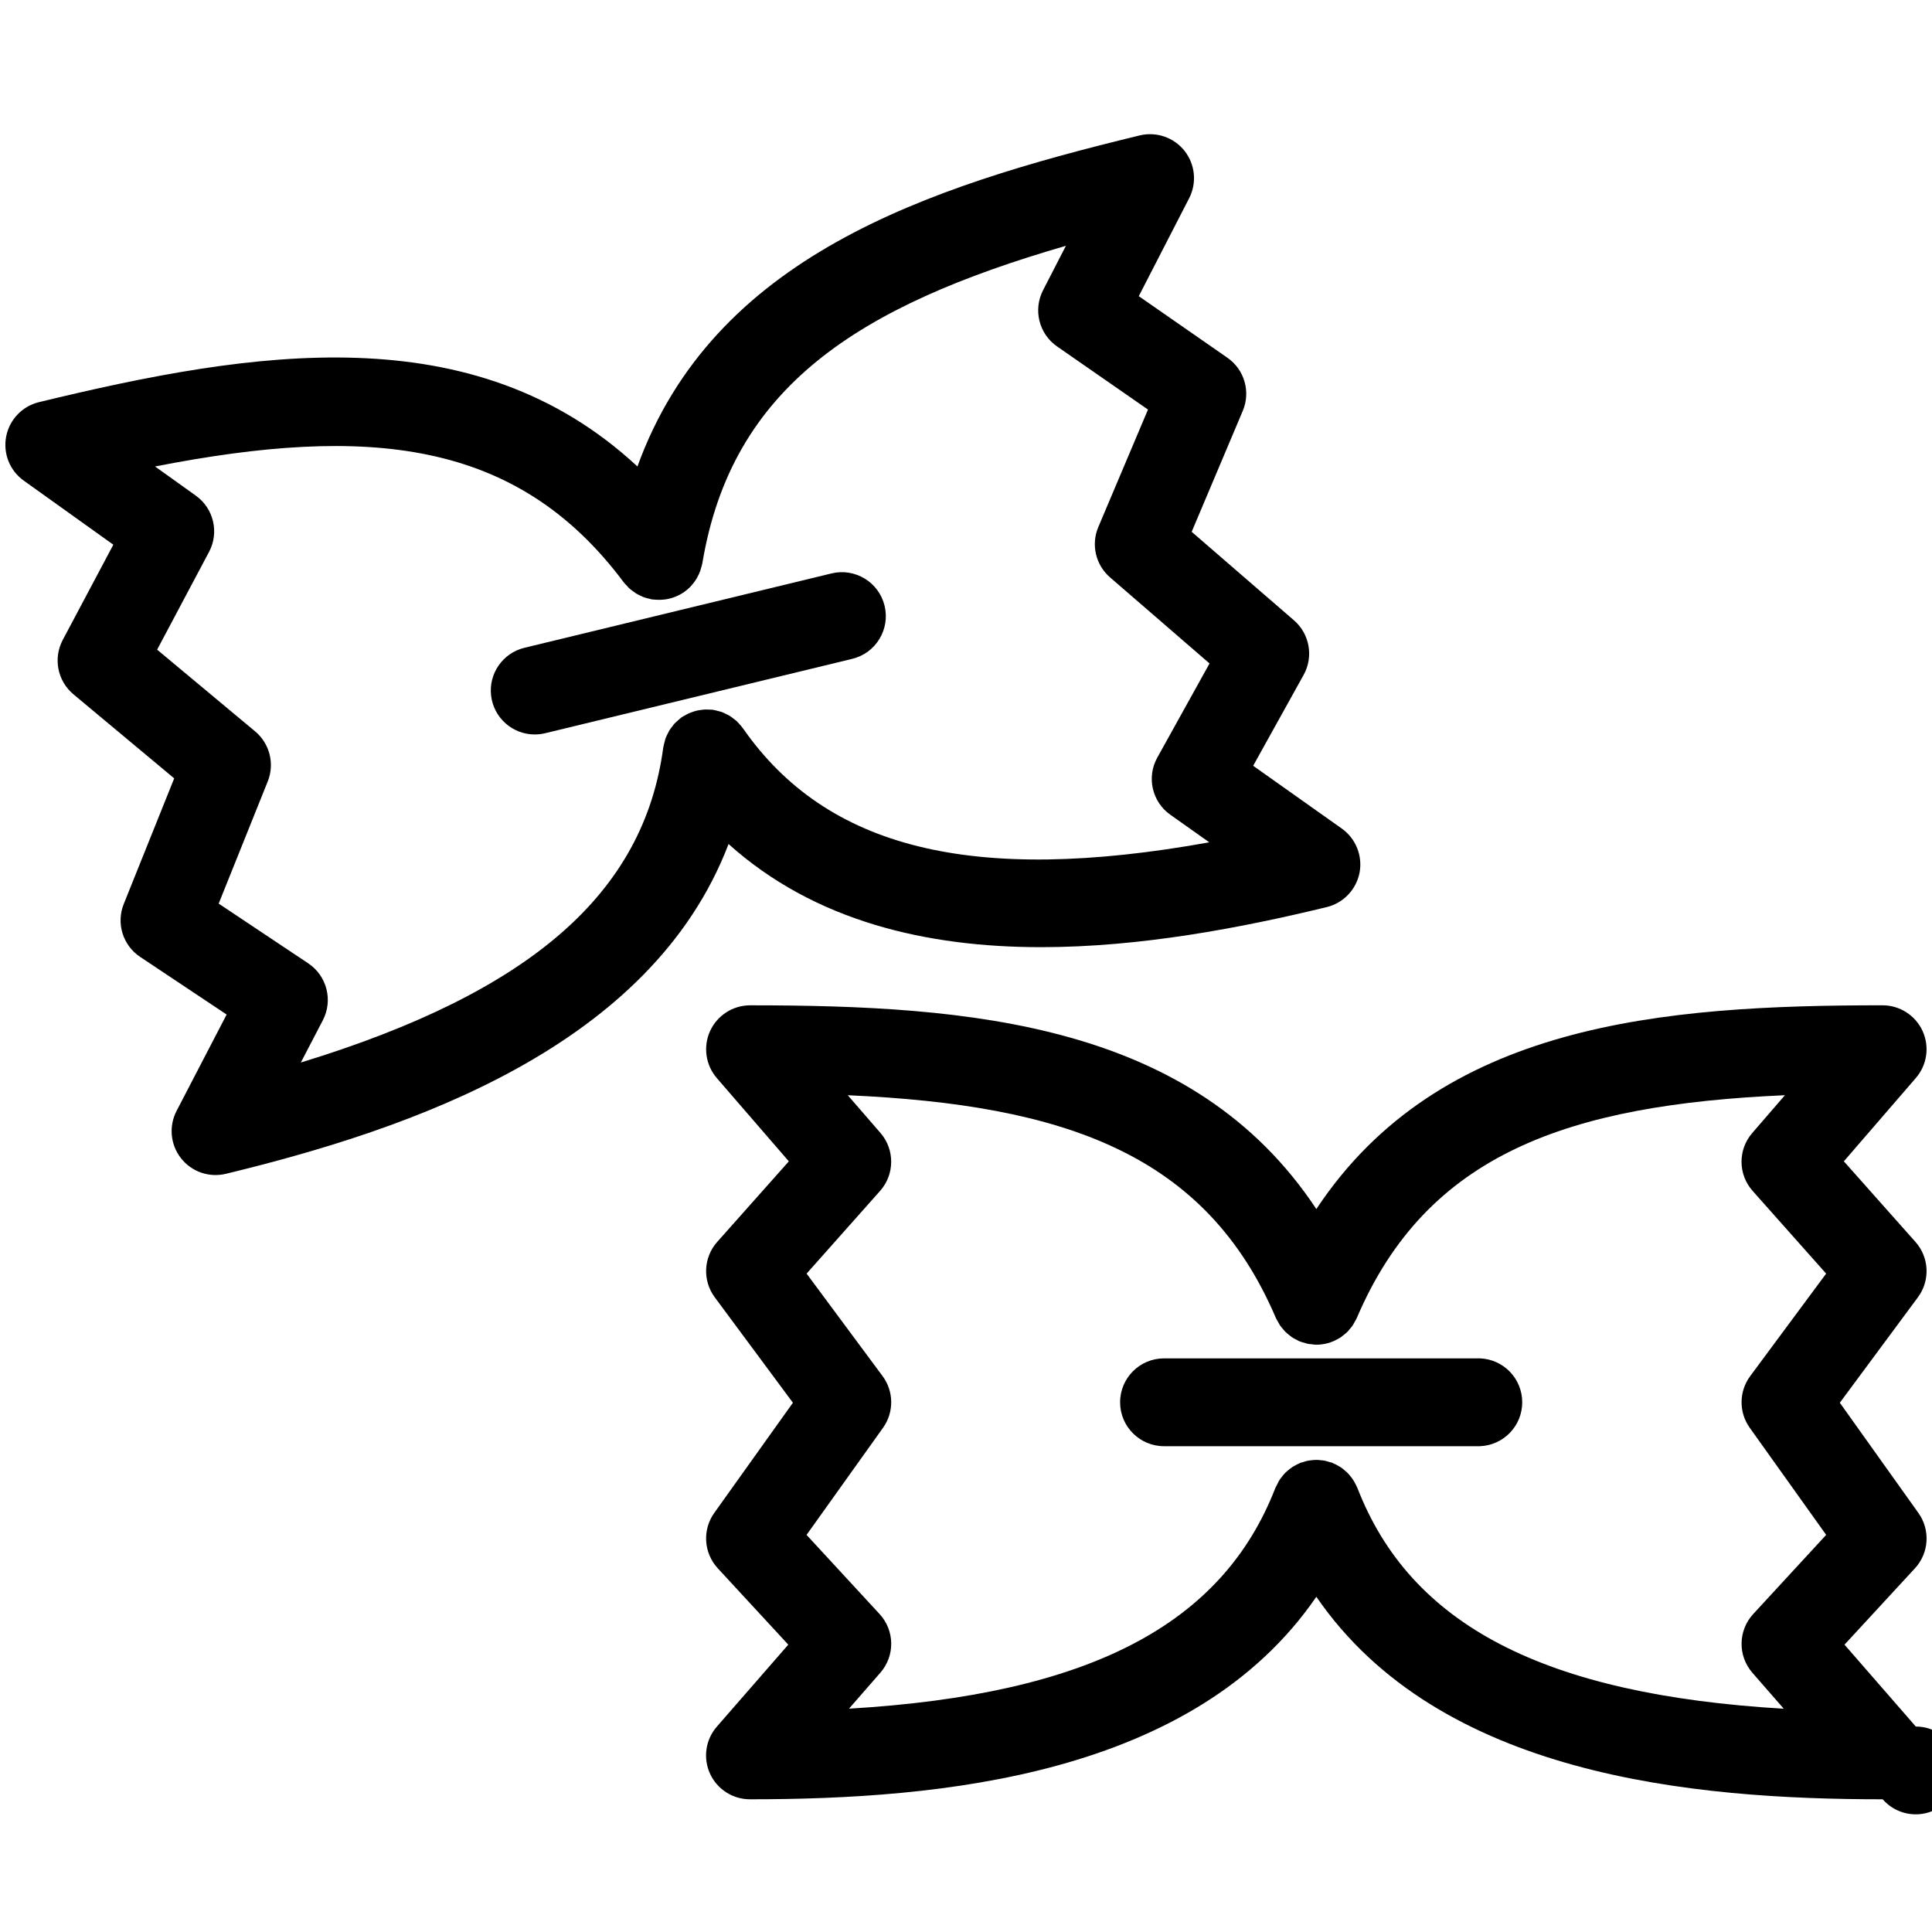
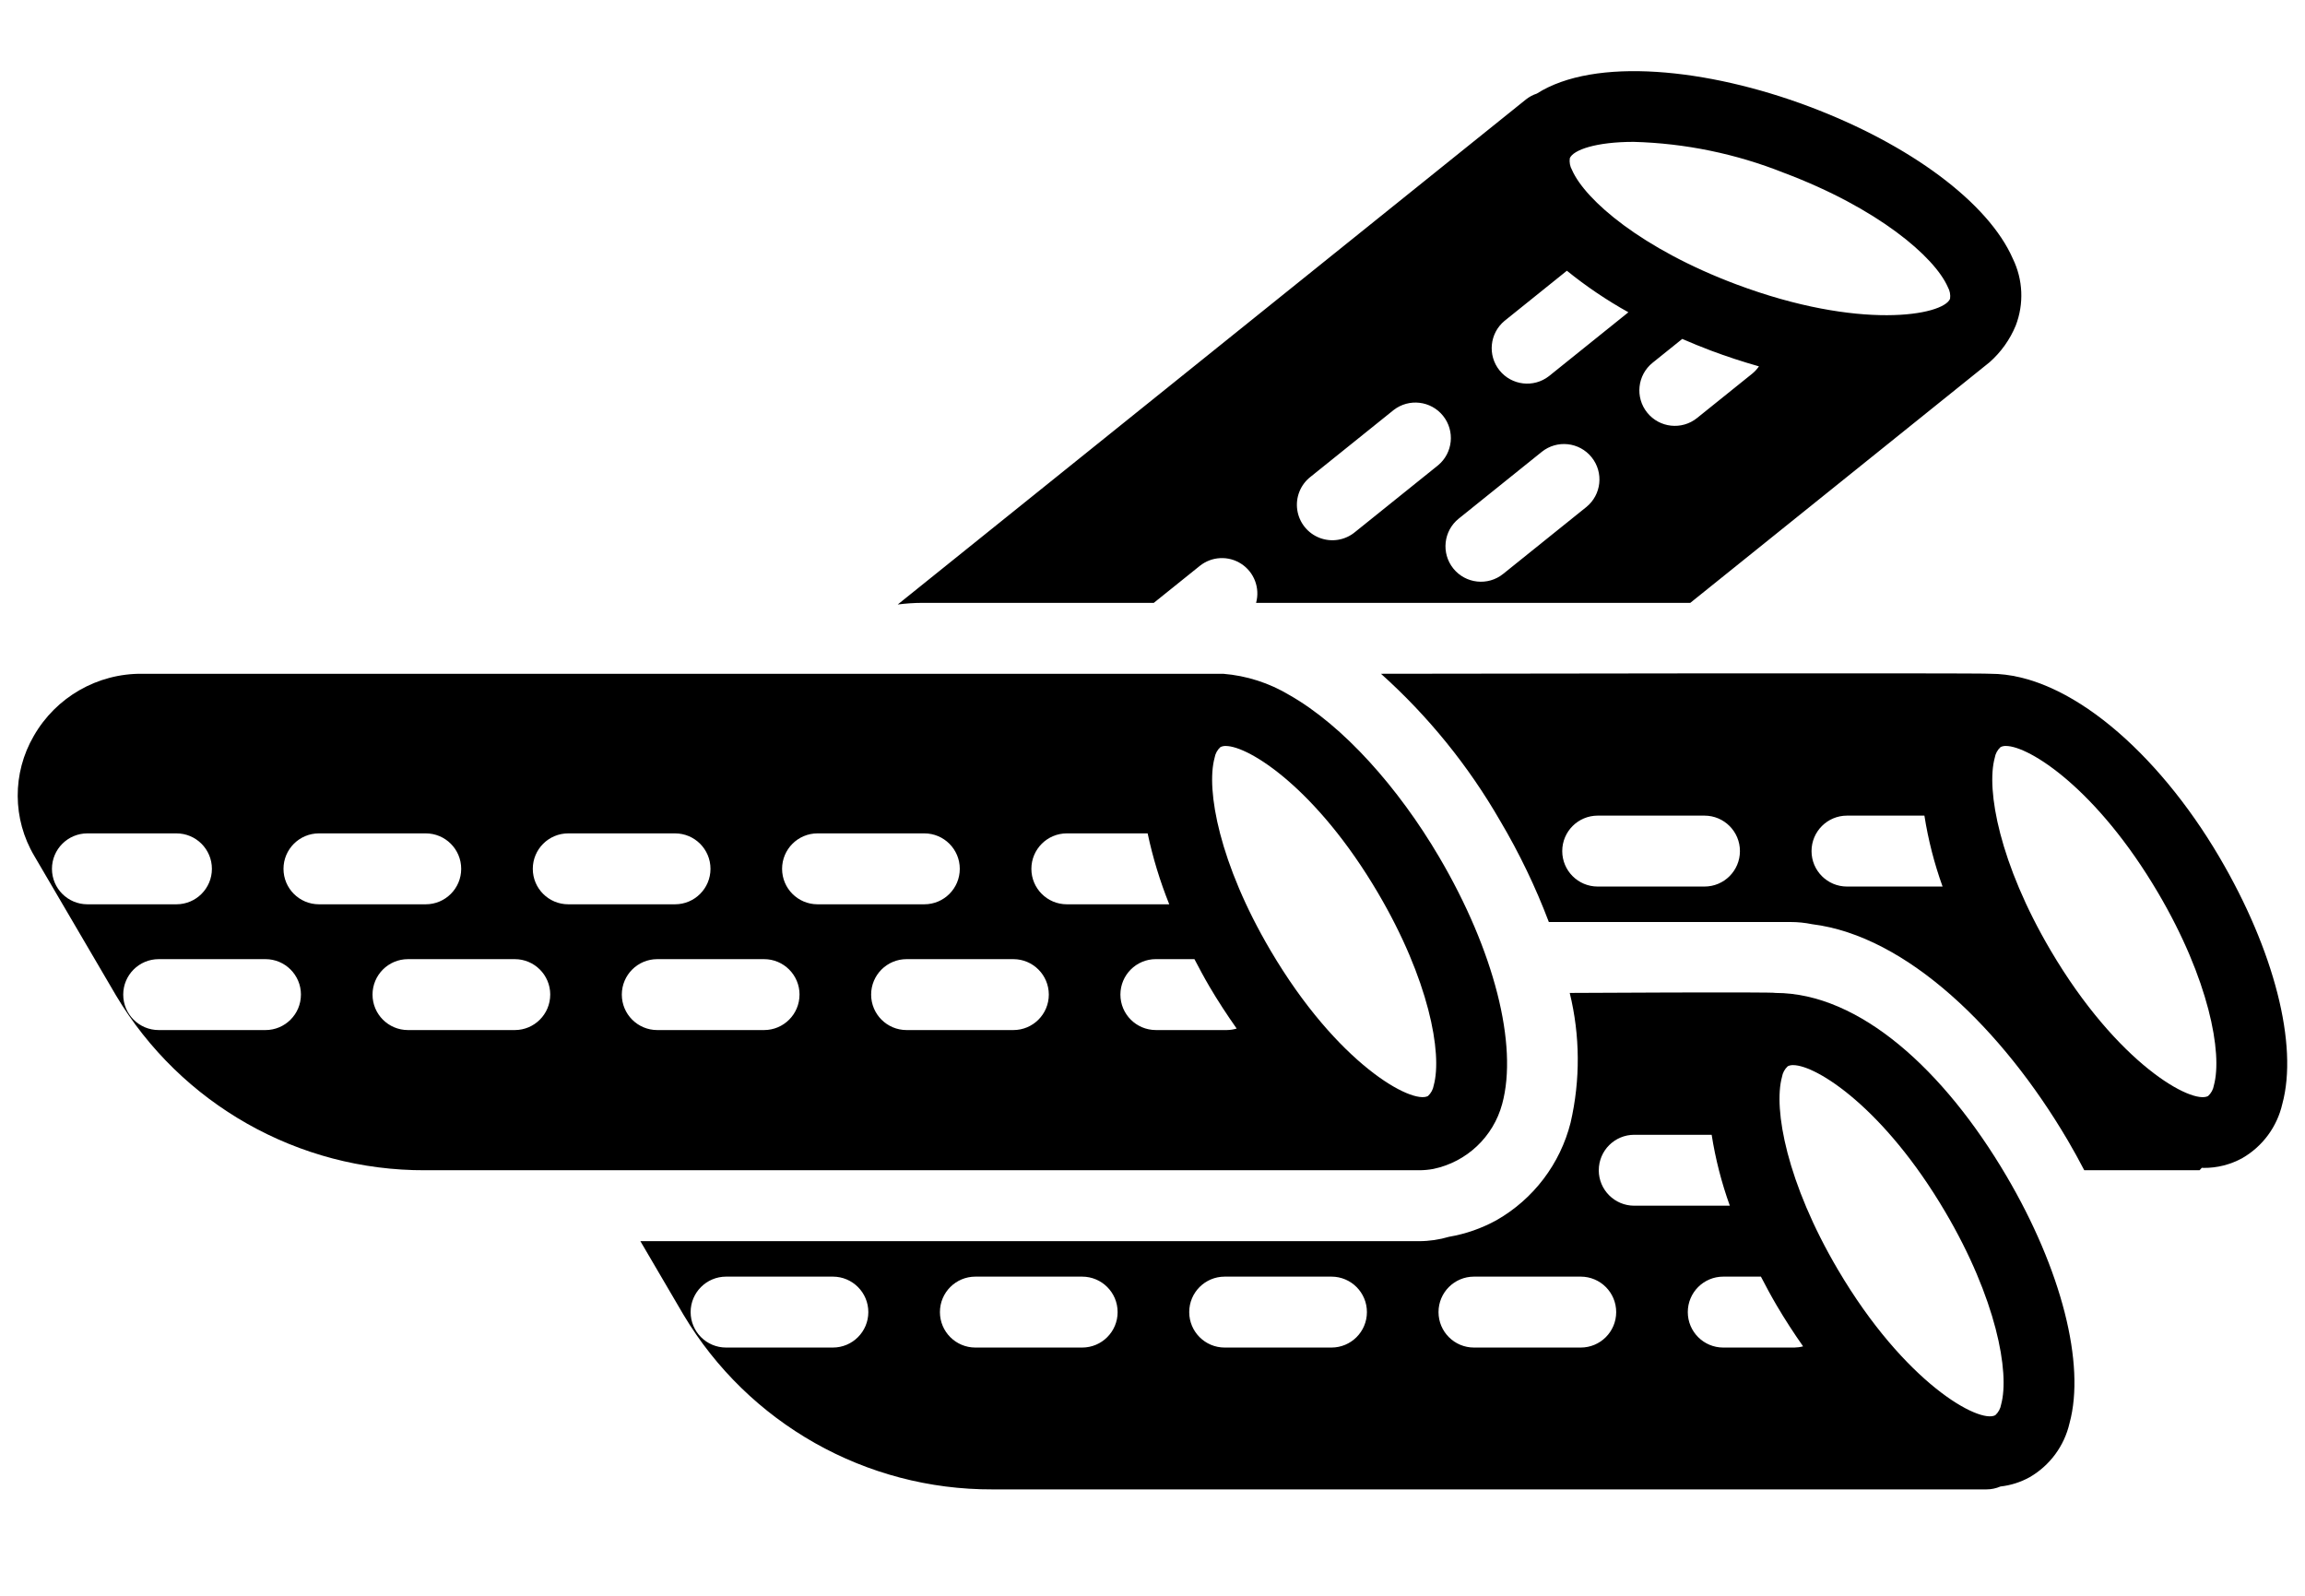
- <svg xmlns="http://www.w3.org/2000/svg" xml:space="preserve" width="91" height="91" id="pasta">
-   <path d="M5.829 42.579a2.067 2.067 0 0 0 .773 2.493l4.073 2.714-2.357 4.537a2.068 2.068 0 0 0 2.322 2.965c8.681-2.104 20.024-5.968 23.676-15.533 4.073 3.657 9.358 4.858 14.724 4.858 4.675 0 9.409-.908 13.45-1.887a2.078 2.078 0 0 0 1.547-1.622 2.078 2.078 0 0 0-.839-2.079l-4.172-2.956 2.377-4.28a2.072 2.072 0 0 0-.454-2.57l-4.819-4.17 2.406-5.696a2.066 2.066 0 0 0-.725-2.504l-4.173-2.899 2.373-4.614c.37-.72.285-1.59-.214-2.226a2.075 2.075 0 0 0-2.114-.732c-10.081 2.444-20.076 5.719-23.659 15.594-7.705-7.157-18.102-5.474-28.19-3.03a2.071 2.071 0 0 0-.716 3.696l4.22 3.018-2.382 4.485a2.072 2.072 0 0 0 .501 2.56l4.748 3.961-2.376 5.917zM7.401 30.6l2.444-4.602a2.066 2.066 0 0 0-.624-2.654l-1.918-1.372c10.025-1.96 17.038-1.298 22.076 5.456.047.063.102.114.157.171.03.036.06.073.095.106.067.061.138.11.21.162.037.026.073.057.114.083.074.046.155.082.232.118.045.02.086.044.13.06.088.033.18.053.271.074.038.009.074.024.112.03l.017.001c.067.012.135.01.205.015a2.039 2.039 0 0 0 1.654-.676c.012-.012.022-.027.031-.04.077-.089.147-.182.207-.285.012-.021.022-.044.033-.064.052-.097.1-.194.138-.3.01-.024.012-.049.019-.073.028-.091.06-.181.077-.279 1.387-8.308 7.319-12.109 17.125-14.954l-1.077 2.094a2.07 2.07 0 0 0 .659 2.646l4.284 2.974-2.34 5.534a2.068 2.068 0 0 0 .552 2.37l4.687 4.055-2.46 4.433a2.065 2.065 0 0 0 .613 2.692l1.835 1.299c-11.159 2.013-18.023.295-21.97-5.377-.007-.012-.019-.022-.028-.034-.044-.062-.097-.118-.149-.175-.041-.045-.079-.091-.125-.131-.05-.046-.107-.085-.162-.127-.052-.039-.103-.081-.159-.115-.055-.033-.115-.059-.172-.087-.064-.03-.126-.064-.189-.088-.055-.02-.115-.032-.169-.047-.077-.021-.152-.042-.229-.054-.017-.001-.028-.009-.045-.01-.042-.006-.087-.001-.13-.003-.077-.005-.152-.011-.23-.007-.065.002-.127.012-.188.021-.072.01-.14.019-.212.036-.062.015-.122.037-.18.057-.067.023-.135.046-.2.077-.06.027-.114.062-.172.094-.044.026-.095.047-.14.078-.017.011-.025.024-.043.036-.05.036-.092.079-.14.12-.055.05-.115.098-.165.152-.038.042-.069.089-.102.134-.048.061-.098.12-.135.185-.03.051-.055.108-.083.163-.031.065-.065.128-.09.195-.022.058-.033.122-.05.183-.02.071-.04.14-.05.21-.005.017-.01.032-.012.049-.911 6.854-6.227 11.521-17.07 14.837l1.037-1.992a2.072 2.072 0 0 0-.689-2.679L10.3 42.561l2.31-5.752a2.069 2.069 0 0 0-.594-2.361L7.401 30.6z" />
-   <path d="M25.189 34.594c.159 0 .324-.019.487-.058l14.465-3.503a2.07 2.07 0 0 0-.975-4.024l-14.465 3.503a2.07 2.07 0 0 0 .488 4.082zM35.329 47.352c-.811 0-1.546.477-1.883 1.21a2.08 2.08 0 0 0 .316 2.216l3.393 3.923-3.374 3.795a2.072 2.072 0 0 0-.117 2.606l3.683 4.969-3.705 5.191a2.073 2.073 0 0 0 .165 2.606l3.322 3.598-3.36 3.856a2.065 2.065 0 0 0 1.559 3.427c8.935 0 20.877-1.09 26.674-9.539 5.794 8.449 17.738 9.539 26.674 9.539a2.068 2.068 0 1 0 1.56-3.427l-3.357-3.856 3.319-3.598a2.07 2.07 0 0 0 .161-2.606l-3.701-5.191 3.68-4.969a2.068 2.068 0 0 0-.117-2.606L86.848 54.7l3.391-3.925a2.066 2.066 0 0 0 .317-2.214 2.074 2.074 0 0 0-1.882-1.21c-10.377 0-20.867.833-26.672 9.597-5.805-8.763-16.295-9.596-26.673-9.596zM62.02 63.337c.133 0 .264-.016.393-.04.009 0 .017-.005.025-.008.126-.024.248-.065.366-.115l.01-.002c.023-.01.043-.025.066-.035.098-.047.192-.095.283-.156.033-.025.064-.05.095-.077.076-.058.15-.114.217-.184.03-.029.055-.066.083-.1.06-.066.119-.135.171-.214.024-.037.043-.08.066-.121.038-.069.081-.131.112-.205 3.305-7.746 9.966-10.042 20.166-10.494l-1.54 1.781a2.066 2.066 0 0 0 .019 2.727l3.462 3.895-3.578 4.829a2.07 2.07 0 0 0-.021 2.432l3.6 5.045-3.436 3.728a2.074 2.074 0 0 0-.041 2.764l1.48 1.697c-11.32-.67-17.584-3.954-20.083-10.401-.007-.017-.021-.033-.025-.053-.022-.052-.05-.1-.077-.152-.038-.071-.074-.143-.12-.206-.023-.038-.055-.073-.082-.107a1.697 1.697 0 0 0-.175-.204c-.027-.026-.06-.051-.09-.078a1.893 1.893 0 0 0-.222-.177c-.033-.021-.068-.037-.104-.06a1.894 1.894 0 0 0-.259-.129.198.198 0 0 0-.031-.019c-.029-.012-.063-.014-.098-.024a2.295 2.295 0 0 0-.256-.073 1.253 1.253 0 0 0-.174-.021 1.59 1.59 0 0 0-.219-.017c-.071 0-.141.007-.212.014-.06.007-.119.012-.181.023a2.015 2.015 0 0 0-.252.073c-.033.009-.069.014-.103.024l-.03.019a2.057 2.057 0 0 0-.257.129c-.035.02-.071.036-.104.06-.08.053-.152.115-.227.179-.028.023-.06.047-.085.073a2.044 2.044 0 0 0-.181.212c-.025.033-.053.063-.076.098-.048.067-.083.14-.121.217-.026.048-.053.096-.074.145-.011.02-.022.033-.028.054-2.499 6.445-8.766 9.729-20.083 10.398l1.479-1.696a2.067 2.067 0 0 0-.04-2.763l-3.438-3.726 3.602-5.046a2.068 2.068 0 0 0-.022-2.435l-3.578-4.826 3.461-3.895a2.071 2.071 0 0 0 .02-2.729l-1.542-1.778c10.2.454 16.862 2.749 20.166 10.494.03.072.074.13.109.197.024.043.045.087.072.13.05.075.104.138.161.202.03.038.06.077.096.111.062.063.127.115.197.17.037.03.075.063.114.091.077.052.163.094.247.134.032.019.062.041.098.055.005.003.012.003.017.005.086.036.177.061.27.083.043.013.082.031.126.038.053.013.107.01.162.017.081.01.161.025.242.025l.012-.002z" />
-   <path d="M52.759 66.051c0 1.142.928 2.067 2.068 2.067h14.881a2.07 2.07 0 0 0 0-4.137H54.827a2.069 2.069 0 0 0-2.068 2.07z" />
+ <svg xmlns="http://www.w3.org/2000/svg" data-name="Layer 1" viewBox="-1 20 130 90" x="0px" y="0px">
+   <path d="M94.331,54l16.885-13.575a5.628,5.628,0,0,0,1.468-2.06,4.724,4.724,0,0,0-.161-3.774c-1.376-3.15-5.788-6.442-11.512-8.591-5.705-2.141-12.064-2.806-15.337-.721a1.982,1.982,0,0,0-.61.328L49.631,54.092a11.115,11.115,0,0,1,1.394-.092H64.073l2.592-2.083a1.996,1.996,0,0,1,3.177,2.083ZM97.834,41.066,94.712,43.576a2,2,0,0,1-2.507-3.117l1.672-1.344c.531.23,1.071.453,1.628.662.888.333,1.792.628,2.698.885A1.98,1.98,0,0,1,97.834,41.066ZM87.535,28.924c.192-.47,1.479-.923,3.6-.923A24.677,24.677,0,0,1,99.605,29.745h-0c5.289,1.985,8.504,4.734,9.252,6.448a1.042,1.042,0,0,1,.124.66c-.381.934-5.083,1.802-12.069-.821-5.29-1.986-8.504-4.734-9.252-6.448A1.04,1.04,0,0,1,87.535,28.924Zm-3.683,9.174,3.519-2.829A24.34,24.34,0,0,0,90.84,37.612l-4.482,3.603a2,2,0,0,1-2.506-3.117ZM81.27,49.25l4.684-3.766a2,2,0,1,1,2.507,3.117l-4.684,3.766A2,2,0,0,1,81.27,49.25ZM72.916,46.89l4.684-3.765A2,2,0,0,1,80.106,46.242l-4.684,3.765a2,2,0,1,1-2.506-3.117Z" />
+   <path d="M5.546,76.146A20.211,20.211,0,0,0,22.98,86h56.053a4.437,4.437,0,0,0,.807-.074,5.1,5.1,0,0,0,3.881-3.662c.908-3.325-.455-8.665-3.558-13.936-2.301-3.91-5.399-7.401-8.442-9.128A8.596,8.596,0,0,0,67.986,58H7.025A6.964,6.964,0,0,0,.903,61.509a6.678,6.678,0,0,0,.034,6.769ZM67.502,62.74a1.048,1.048,0,0,1,.327-.604.628.628,0,0,1,.303-.064c1.312,0,5.124,2.407,8.584,8.286,2.868,4.871,3.641,9.04,3.146,10.852a1.055,1.055,0,0,1-.326.604c-.889.485-5.099-1.784-8.888-8.222C67.78,68.72,67.007,64.551,67.502,62.74Zm-.302,12.881c.482.819,1.003,1.617,1.547,2.388a1.979,1.979,0,0,1-.544.084H64.19a2,2,0,0,1,0-4h2.175C66.632,74.602,66.901,75.112,67.201,75.621ZM59.169,67.001h4.557a24.219,24.219,0,0,0,1.219,4h-5.776a2,2,0,0,1,0-4Zm-1.017,9.093a2,2,0,0,1-2,2H50.131a2,2,0,0,1,0-4h6.021A2,2,0,0,1,58.152,76.094ZM45.109,67.001h6.022a2,2,0,0,1,0,4h-6.022a2,2,0,0,1,0-4Zm-1.017,9.093a2,2,0,0,1-2,2h-6.022a2,2,0,0,1,0-4h6.022A2,2,0,0,1,44.093,76.094ZM31.049,67.001h6.022a2,2,0,0,1,0,4h-6.022a2,2,0,0,1,0-4Zm-1.017,9.093a2,2,0,0,1-2,2h-6.022a2,2,0,0,1,0-4h6.022A2,2,0,0,1,30.033,76.094ZM16.989,67.001h6.022a2,2,0,0,1,0,4h-6.022a2,2,0,0,1,0-4Zm-1.017,9.093a2,2,0,0,1-2,2h-6.022a2,2,0,1,1,0-4h6.022A2,2,0,0,1,15.973,76.094ZM3.93,67.001h5.021a2,2,0,1,1,0,4h-5.021a2,2,0,0,1,0-4Z" />
+   <path d="M123.055,85.998c.038-.047.084-.091.125-.137.033.001.068.007.101.007a4.456,4.456,0,0,0,2.19-.556,4.746,4.746,0,0,0,2.249-3.049c.909-3.325-.454-8.665-3.557-13.937C120.684,62.415,115.627,58,111.268,58c-.012-.057-34.382-0-34.382-0a33.802,33.802,0,0,1,6.725,8.3v-.001A36.643,36.643,0,0,1,86.353,72H99.986a6.023,6.023,0,0,1,1.214.123c5.352.66,10.754,5.962,14.411,12.176v-.001c.334.567.643,1.135.94,1.702h6.482ZM95.131,70h-6.022a2,2,0,0,1,0-4h6.022a2,2,0,1,1,0,4Zm8.038,0a2,2,0,0,1,0-4h4.366a21.715,21.715,0,0,0,1.025,4Zm11.479,3.592c-2.868-4.872-3.641-9.041-3.146-10.853a1.048,1.048,0,0,1,.327-.604.627.627,0,0,1,.303-.064c1.311,0,5.124,2.407,8.584,8.286,2.868,4.872,3.641,9.041,3.146,10.853a1.049,1.049,0,0,1-.327.604C122.65,82.307,118.437,80.029,114.648,73.592Z" />
+   <path d="M111.823,103.836a4.392,4.392,0,0,0,1.648-.524,4.746,4.746,0,0,0,2.249-3.049c.909-3.325-.454-8.665-3.557-13.937C108.648,80.354,103.875,76,99.137,76c-.014-.066-11.606,0-11.606,0a15.808,15.808,0,0,1,.049,7.317,8.814,8.814,0,0,1-4.171,5.496,8.533,8.533,0,0,1-2.683.94A5.993,5.993,0,0,1,79.033,90H35.117l2.429,4.146A20.212,20.212,0,0,0,54.98,104H111.033A1.989,1.989,0,0,0,111.823,103.836ZM45.973,96h-6.022a2,2,0,1,1,0-4h6.022a2,2,0,0,1,0,4Zm14.06,0h-6.022a2,2,0,0,1,0-4h6.022a2,2,0,0,1,0,4Zm14.06,0h-6.022a2,2,0,0,1,0-4h6.022a2,2,0,0,1,0,4Zm14.06,0H82.131a2,2,0,0,1,0-4h6.021a2,2,0,0,1,0,4Zm1.017-10a2,2,0,0,1,2-2h4.366a21.715,21.715,0,0,0,1.025,4H91.169A2,2,0,0,1,89.169,86ZM100.204,96H96.19a2,2,0,0,1,0-4H98.314c.281.54.569,1.081.887,1.621.466.792.968,1.564,1.492,2.311A1.975,1.975,0,0,1,100.204,96Zm2.444-4.408c-2.868-4.872-3.641-9.041-3.146-10.853a1.055,1.055,0,0,1,.326-.604.636.636,0,0,1,.304-.064c1.311,0,5.124,2.407,8.584,8.286,2.868,4.872,3.641,9.041,3.146,10.853a1.049,1.049,0,0,1-.327.604C110.647,100.311,106.437,98.029,102.648,91.592Z" />
</svg>
